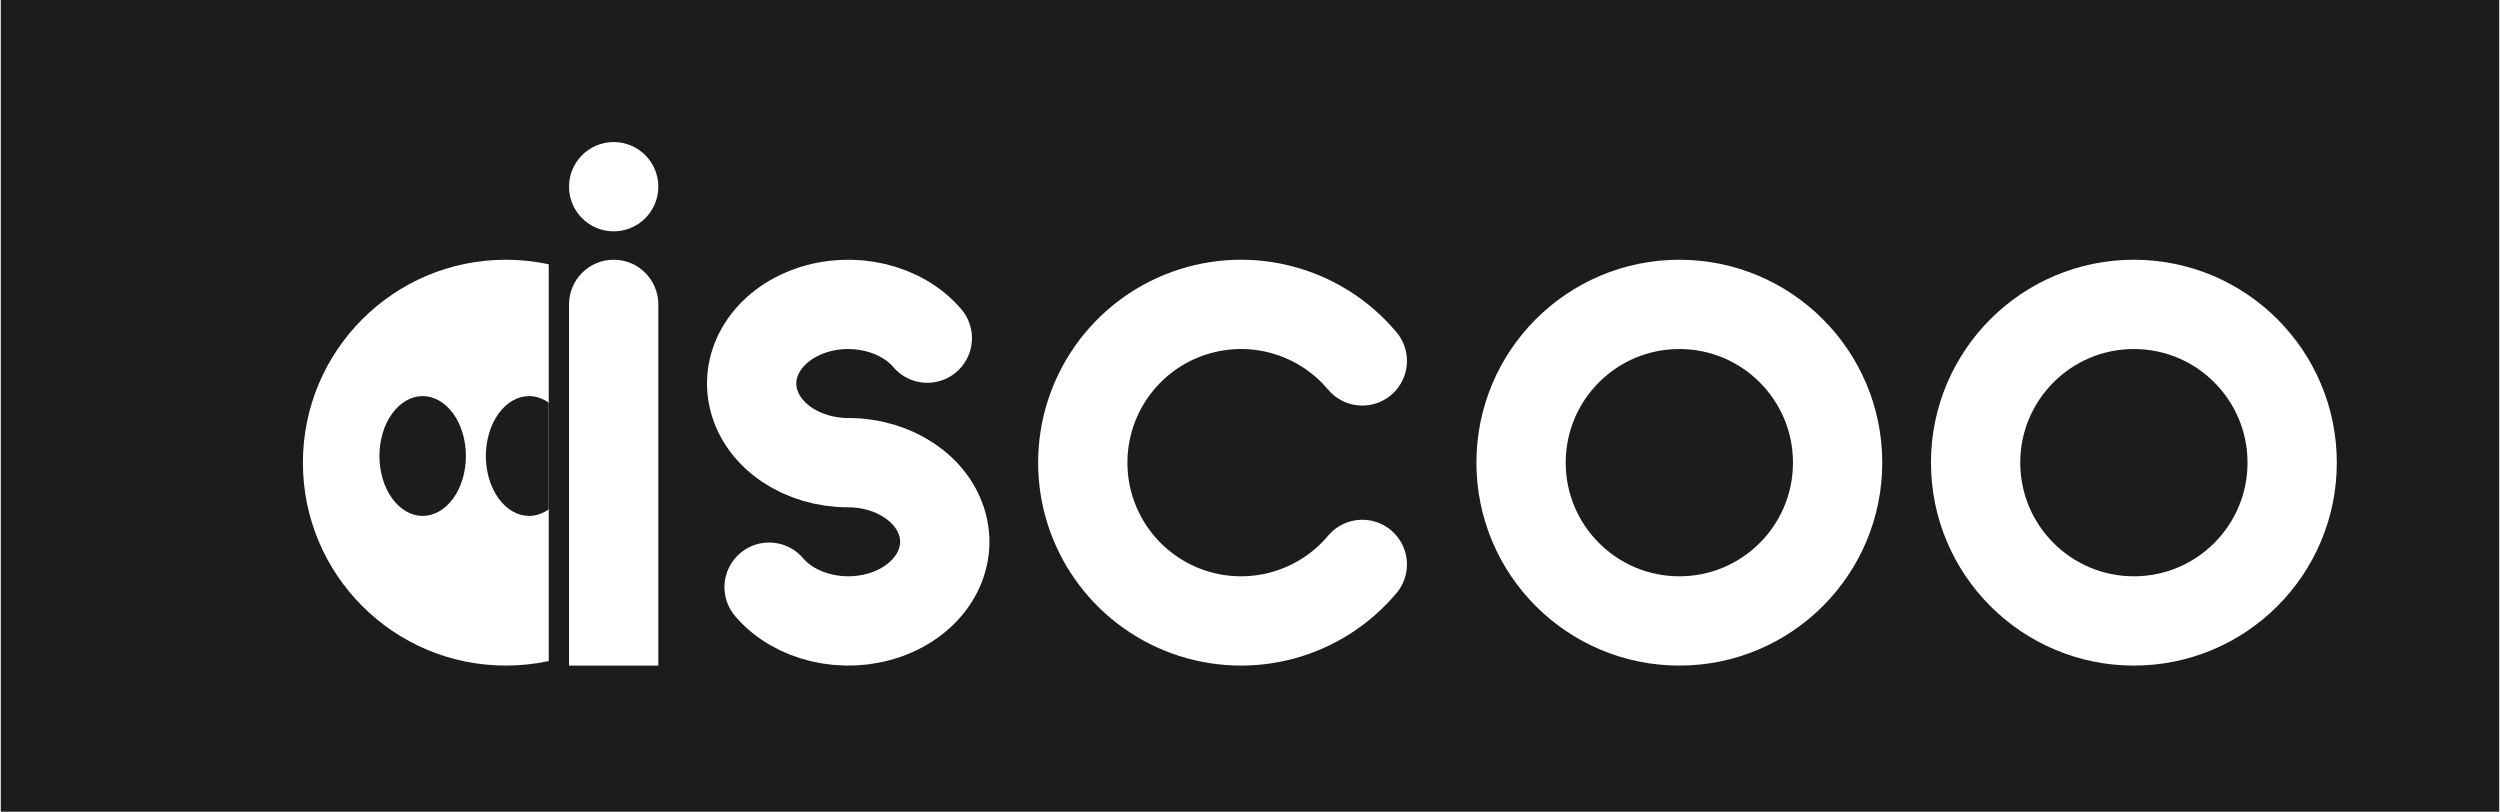
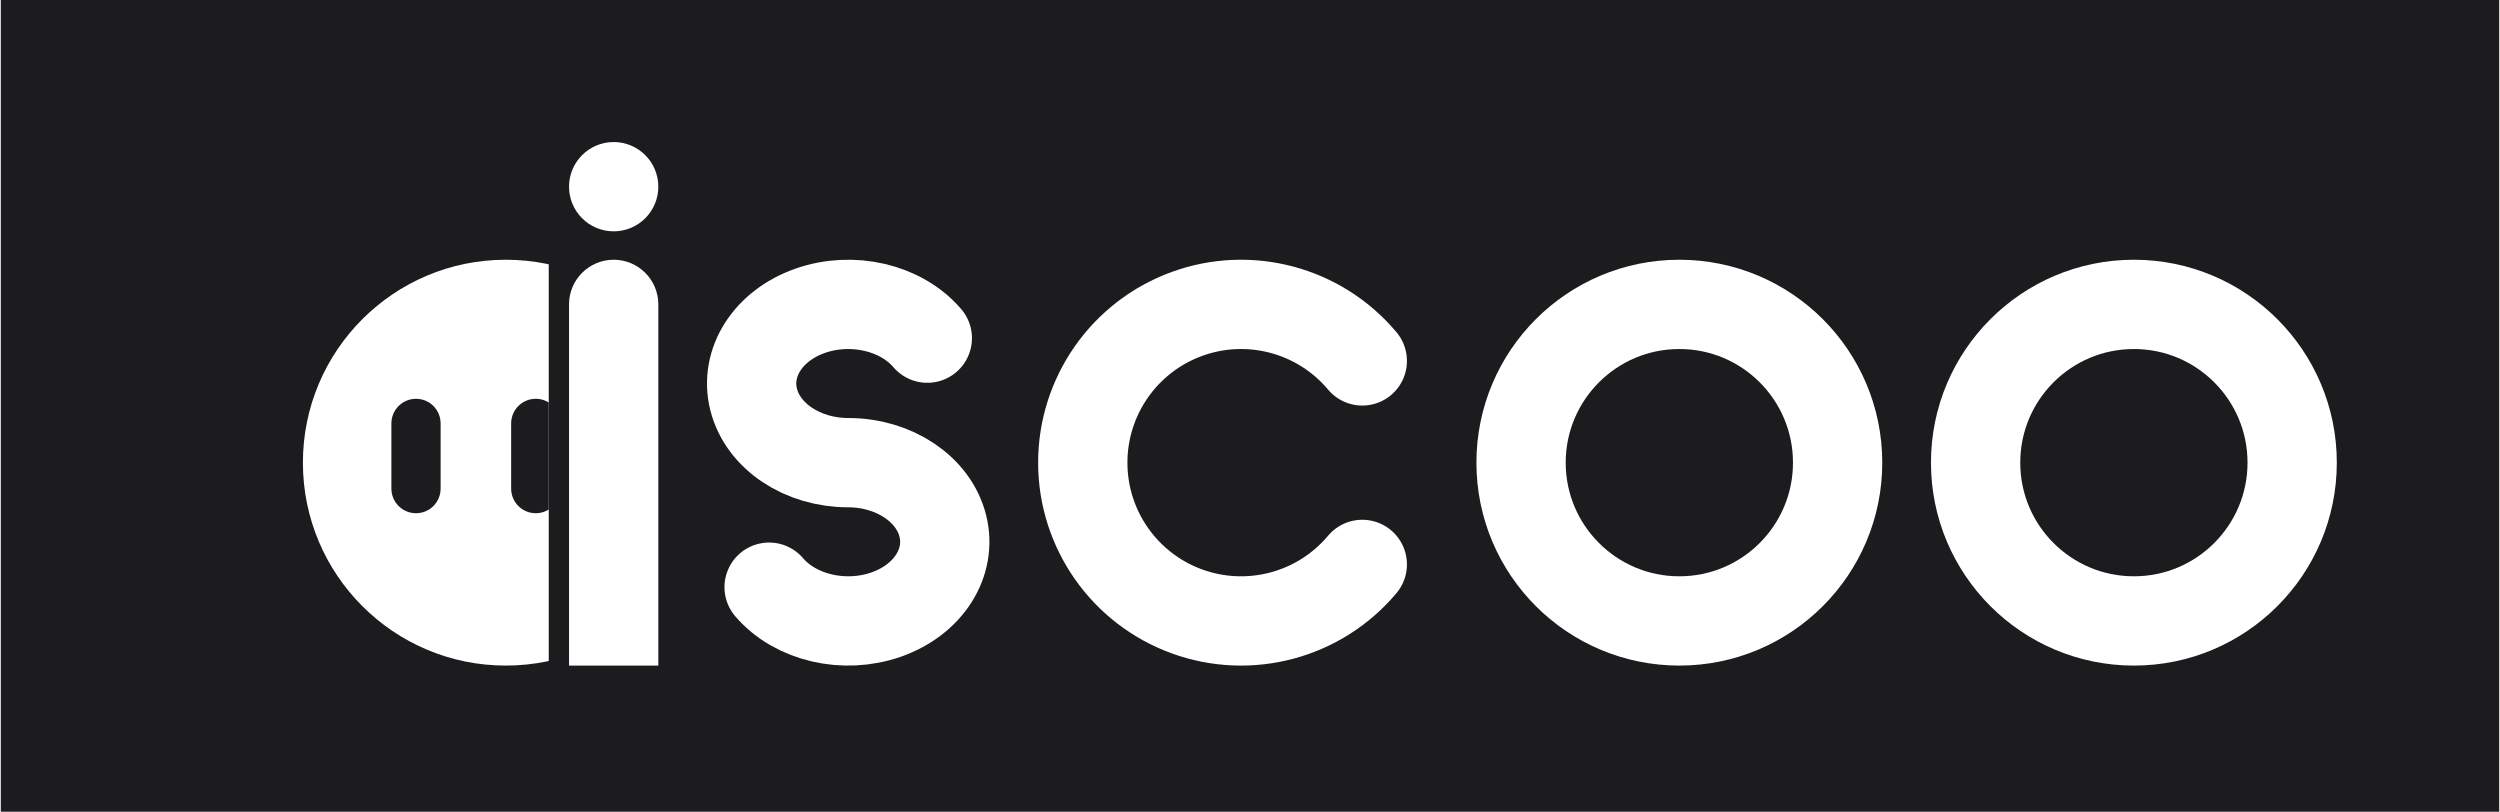
<svg xmlns="http://www.w3.org/2000/svg" viewBox="0 0 615.58 200.00" width="616" height="200">
  <defs>
    <clipPath id="dhide">
      <rect x="-200" y="-200" width="311" height="500" />
    </clipPath>
    <clipPath id="dhc">
      <circle cx="44" cy="58" r="29.5" />
    </clipPath>
  </defs>
  <rect width="615.58" height="200" fill="#1C1C1E" />
  <style>
- .head{animation:peek 8.0s cubic-bezier(.34,1.56,.64,1) infinite}
- .tilt{transform-box:fill-box;transform-origin:111% 100%;animation:tilt 8.0s ease-in-out infinite}
- .eyes{animation:look 8.0s ease-in-out infinite}
- .eye{transform-box:fill-box;transform-origin:50% 50%;animation:blink 8.0s ease-in-out infinite}
- .idot{transform-box:fill-box;transform-origin:50% 100%;animation:hop 8.0s ease-in-out infinite}
+ .head{animation:peek 10.0s cubic-bezier(.34,1.56,.64,1) infinite}
+ .bounce{transform-box:fill-box;transform-origin:50% 100%;animation:bounce 10.0s ease-in-out infinite}
+ .tilt{transform-box:fill-box;transform-origin:111% 100%;animation:tilt 10.0s ease-in-out infinite}
+ .eyes{animation:look 10.0s ease-in-out infinite}
+ .eye{animation:blink 10.0s ease-in-out infinite}
+ .eye-open{animation:open-eyes 10.0s steps(1,end) infinite}
+ .smile{animation:smile 10.0s steps(1,end) infinite}
+ .smile path{transform-box:fill-box;transform-origin:50% 50%;animation:smile-shape 10.0s ease-in-out infinite}
+ .idot{transform-box:fill-box;transform-origin:50% 100%;animation:hop 10.0s ease-in-out infinite}
@keyframes peek{
-  0%,3.6%{transform:translateX(21px)}
-  9.6%{transform:translateX(-2px)}
-  12%,50.4%{transform:translateX(0)}
-  52.8%{transform:translateX(-3px)}
-  57.6%,100%{transform:translateX(21px)}}
- @keyframes tilt{0%,13.2%{transform:rotate(0)}16.8%,21.6%{transform:rotate(-7deg)}25.2%,100%{transform:rotate(0)}}
+  0%,2.88%{transform:translateX(21px)}
+  7.68%{transform:translateX(-2px)}
+  9.6%,60.32%{transform:translateX(0)}
+  62.24%{transform:translateX(-3px)}
+  66.08%,100%{transform:translateX(21px)}}
+ @keyframes tilt{
+  0%,11.52%{transform:rotate(0)}
+  14.4%,16.8%{transform:rotate(-3.5deg)}
+  21.6%{transform:rotate(2deg)}
+  25.92%,30.72%{transform:rotate(-1.5deg)}
+  33.6%,35.2%{transform:rotate(0)}
+  38.2%,53%{transform:rotate(-2deg)}
+  55.5%,100%{transform:rotate(0)}}
@keyframes look{
-  0%,12%{transform:translate(0,0)}
-  15.6%,20.4%{transform:translate(-4px,1px)}
-  24%,27.6%{transform:translate(3px,0)}
-  31.2%,38.4%{transform:translate(5px,-5px)}
-  42%,100%{transform:translate(0,0)}}
- @keyframes blink{0%,44.4%,48%,100%{transform:scaleY(1)}46.2%{transform:scaleY(.12)}}
+  0%,9.6%{transform:translate(0,0)}
+  12.48%,16.32%{transform:translate(-3px,.5px)}
+  20.16%,22.08%{transform:translate(2px,0)}
+  24.96%,30.72%{transform:translate(3px,-3px)}
+  33.6%,100%{transform:translate(0,0)}}
+ @keyframes blink{
+  0%,17.52%,19.68%,34.8%,55.5%,100%{y:48.4px;height:17.2px}
+  18.24%,18.48%{y:55.2px;height:3.6px}
+  36.2%,54%{y:54.8px;height:4.4px}}
+ @keyframes open-eyes{
+  0%{opacity:1}
+  36.2%{opacity:0}
+  54%,100%{opacity:1}}
+ @keyframes smile{
+  0%{opacity:0}
+  36.2%{opacity:1}
+  54%,100%{opacity:0}}
+ @keyframes smile-shape{
+  0%,36.2%,54%,100%{transform:scale(.55,.48)}
+  37.6%,53%{transform:scale(1)}}
+ @keyframes bounce{
+  0%,33.6%{transform:translateY(0) scale(1)}
+  35.2%{transform:translateY(0) scale(1.035,.94);animation-timing-function:cubic-bezier(.18,.72,.35,1)}
+  38.2%{transform:translateY(-8.2px) scale(.98,1.025);animation-timing-function:cubic-bezier(.55,0,.85,.4)}
+  40.4%{transform:translateY(0) scale(1)}
+  41%{transform:translateY(0) scale(1.03,.95)}
+  42.7%{transform:translateY(-2.1px) scale(.99,1.01)}
+  44.2%{transform:translateY(0) scale(1.01,.985)}
+  45%,100%{transform:translateY(0) scale(1)}}
@keyframes hop{
-  0%,32.4%{transform:translateY(0) scale(1)}
-  34.2%{transform:translateY(0) scale(1.15,.82)}
-  37.2%{transform:translateY(-14px) scale(.92,1.1)}
-  40.2%{transform:translateY(0) scale(1.12,.86)}
-  42%,100%{transform:translateY(0) scale(1)}}
- @media (prefers-reduced-motion:reduce){.head,.tilt,.eyes,.eye,.idot{animation:none}}
+  0%,25.92%{transform:translateY(0) scale(1)}
+  27.36%{transform:translateY(0) scale(1.15,.82)}
+  29.76%{transform:translateY(-14px) scale(.92,1.1)}
+  32.16%{transform:translateY(0) scale(1.12,.86)}
+  33.6%,100%{transform:translateY(0) scale(1)}}
+ 
+ @media (prefers-reduced-motion:reduce){
+  .head,.bounce,.tilt,.eyes,.eye,.eye-open,.smile,.smile path,.idot{animation:none}
+  .eye-open{opacity:1}
+  .smile{opacity:0}}
</style>
  <g transform="translate(24.00 64.0)">
    <g clip-path="url(#dhide)">
      <g transform="translate(-6.13 -45.08) scale(1.6393)">
        <g class="head" transform="translate(21 0)">
-           <g class="tilt">
-             <circle cx="44" cy="58" r="30.5" fill="#FFFFFF" />
-             <g clip-path="url(#dhc)">
-               <g class="eyes">
-                 <ellipse class="eye" cx="31.5" cy="57" rx="6.5" ry="9" fill="#1C1C1E" />
-                 <ellipse class="eye" cx="47.5" cy="57" rx="6.5" ry="9" fill="#1C1C1E" />
+           <g class="bounce">
+             <g class="tilt">
+               <circle cx="44" cy="58" r="30.5" fill="#FFFFFF" />
+               <g clip-path="url(#dhc)">
+                 <g class="eyes">
+                   <g class="eye-open">
+                     <rect class="eye" x="26.8" y="48.4" width="7.4" height="17.2" rx="3.7" fill="#1C1C1E" />
+                     <rect class="eye" x="44.8" y="48.4" width="7.4" height="17.2" rx="3.7" fill="#1C1C1E" />
+                   </g>
+                   <g class="smile" opacity="0" fill="#1C1C1E">
+                     <g transform="translate(30.5 0)">
+                       <path d="M-6.7 56.8C-6.7 53.1 -3.7 50.3 0 50.3C3.7 50.3 6.7 53.1 6.7 56.8C6.7 58.2 5.8 59.1 4.5 59.1C3.2 59.1 2.7 58.2 2 57.2C1 55.8 -1 55.8 -2 57.2C-2.7 58.2 -3.2 59.1 -4.5 59.1C-5.8 59.1 -6.7 58.2 -6.7 56.8Z" />
+                     </g>
+                     <g transform="translate(48.5 0)">
+                       <path d="M-6.7 56.8C-6.7 53.1 -3.7 50.3 0 50.3C3.7 50.3 6.7 53.1 6.7 56.8C6.7 58.2 5.8 59.1 4.5 59.1C3.2 59.1 2.7 58.2 2 57.2C1 55.8 -1 55.8 -2 57.2C-2.7 58.2 -3.2 59.1 -4.5 59.1C-5.8 59.1 -6.7 58.2 -6.7 56.8Z" />
+                     </g>
+                   </g>
+                 </g>
              </g>
            </g>
          </g>
        </g>
      </g>
    </g>
    <path d="M116 11A11 11 0 0 1 138 11V100H116Z" fill="#FFFFFF" />
    <circle class="idot" cx="127" cy="-18" r="11" fill="#FFFFFF" />
    <g fill="none" stroke="#FFFFFF" stroke-width="22" stroke-linecap="round">
      <path d="M204.28 19.32A23.79 19.50 0 1 0 184.79 50A23.79 19.50 0 1 1 165.30 80.68" />
      <path d="M311.46 24.93A39.00 39.0 0 1 0 311.46 75.07" />
      <ellipse cx="389.58" cy="50" rx="39.00" ry="39.0" />
      <ellipse cx="501.58" cy="50" rx="39.00" ry="39.0" />
    </g>
  </g>
</svg>
